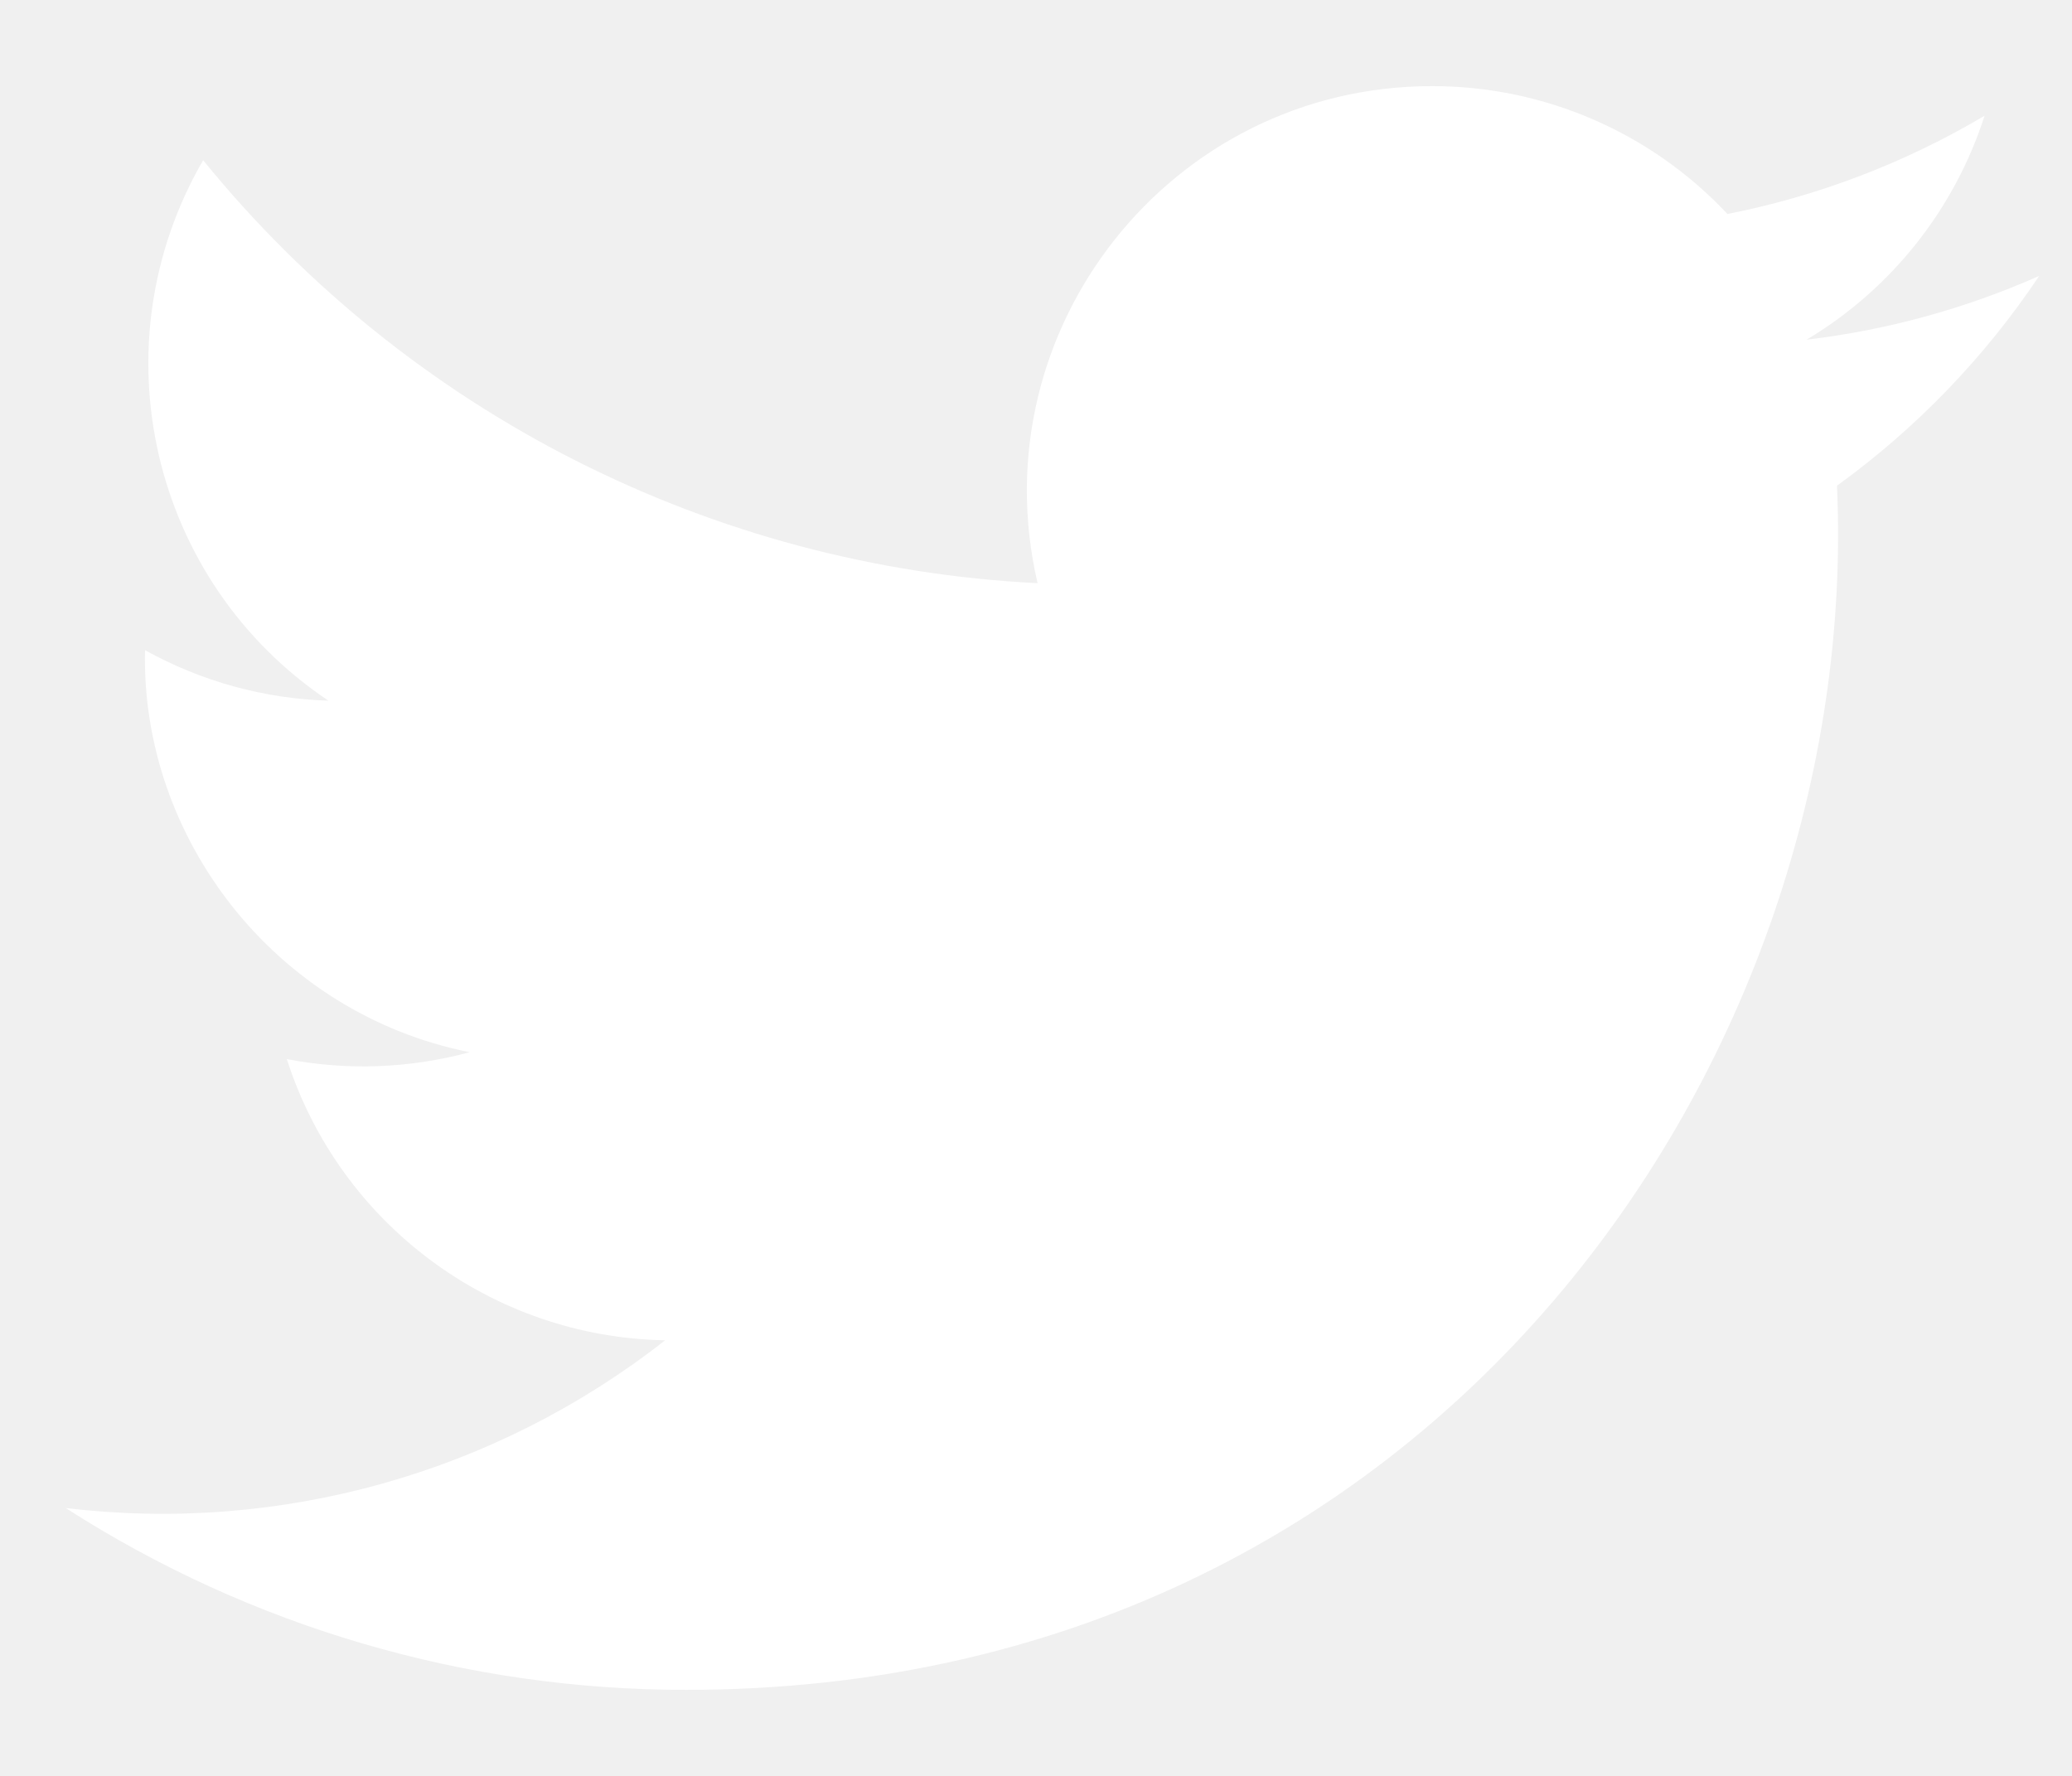
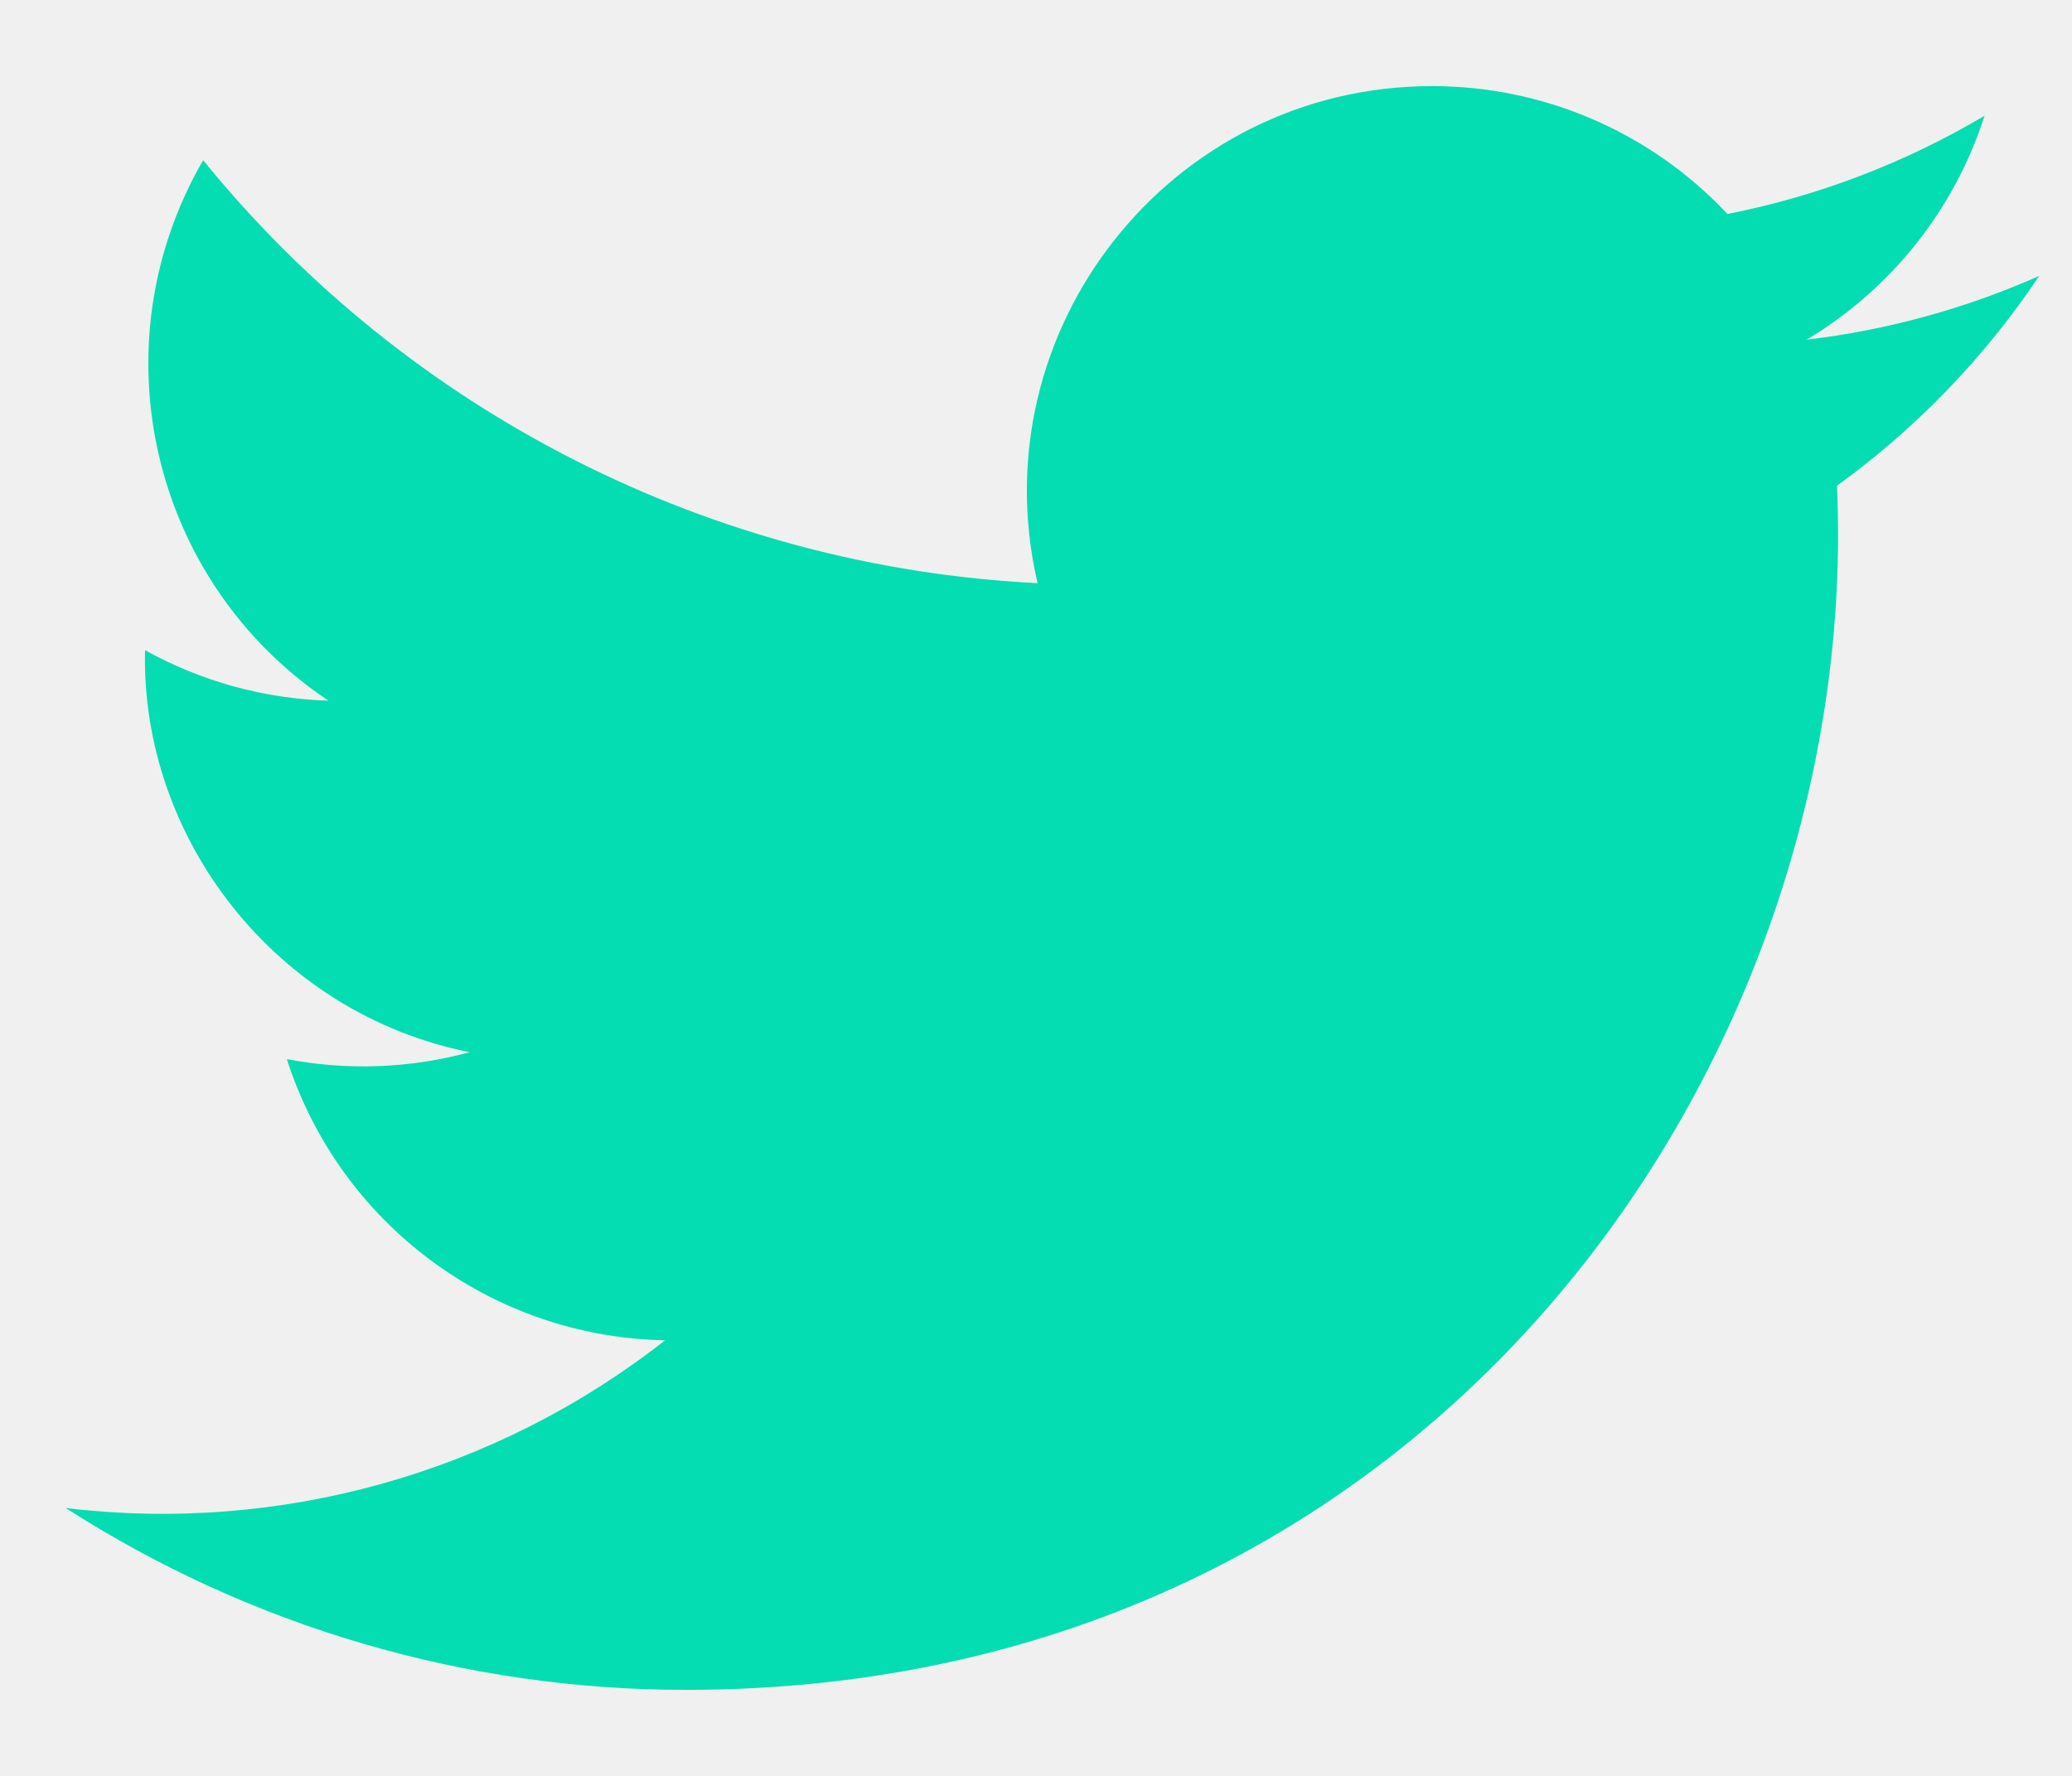
<svg xmlns="http://www.w3.org/2000/svg" width="21" height="18">
-   <path fill="#FFF" d="M20.667 2.797a8.192 8.192 0 01-2.357.646 4.11 4.11 0 001.804-2.27 8.22 8.22 0 01-2.606.996A4.096 4.096 0 0014.513.873c-2.649 0-4.595 2.472-3.997 5.038a11.648 11.648 0 01-8.457-4.287 4.109 4.109 0 001.27 5.478A4.086 4.086 0 011.47 6.59c-.045 1.901 1.317 3.68 3.29 4.075a4.113 4.113 0 01-1.853.07 4.106 4.106 0 003.834 2.85 8.25 8.25 0 01-6.075 1.7 11.616 11.616 0 006.29 1.843c7.618 0 11.922-6.434 11.662-12.205a8.354 8.354 0 002.048-2.124z" />
+   <path fill="#04ddb2" d="M20.667 2.797a8.192 8.192 0 01-2.357.646 4.11 4.11 0 001.804-2.27 8.22 8.22 0 01-2.606.996A4.096 4.096 0 0014.513.873c-2.649 0-4.595 2.472-3.997 5.038a11.648 11.648 0 01-8.457-4.287 4.109 4.109 0 001.27 5.478A4.086 4.086 0 011.47 6.59c-.045 1.901 1.317 3.68 3.29 4.075a4.113 4.113 0 01-1.853.07 4.106 4.106 0 003.834 2.85 8.25 8.25 0 01-6.075 1.7 11.616 11.616 0 006.29 1.843c7.618 0 11.922-6.434 11.662-12.205a8.354 8.354 0 002.048-2.124z" />
</svg>
